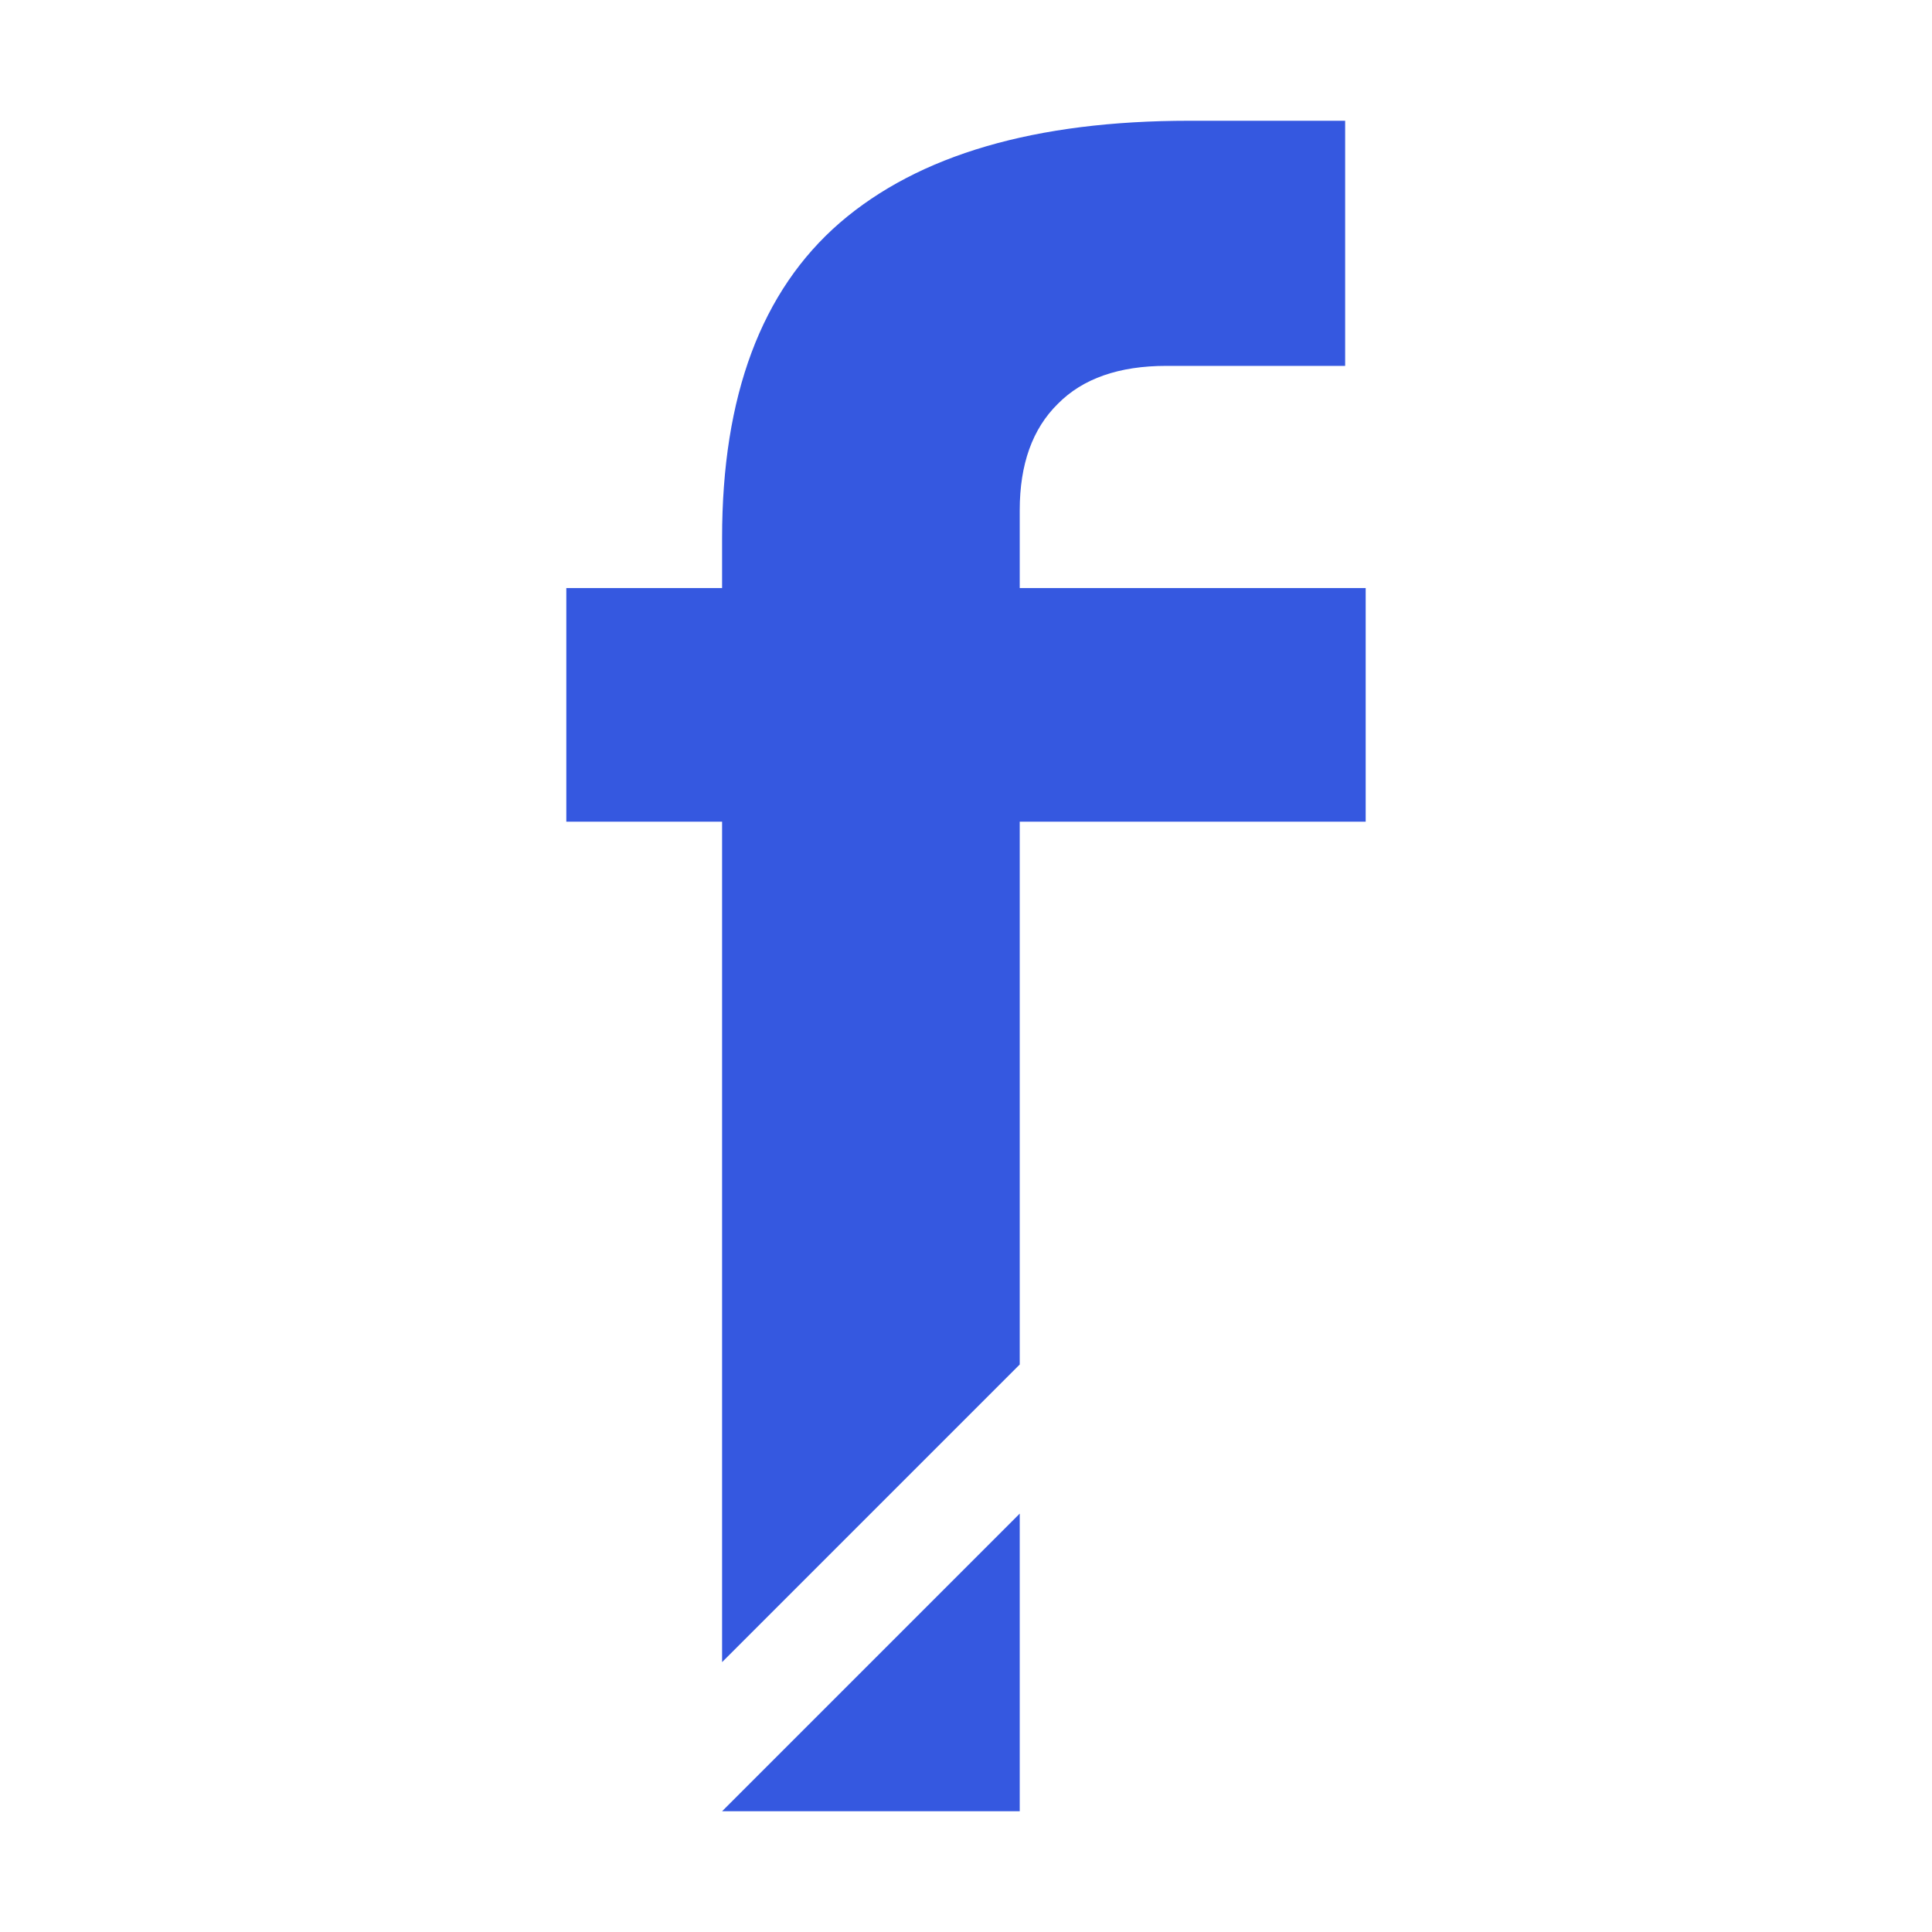
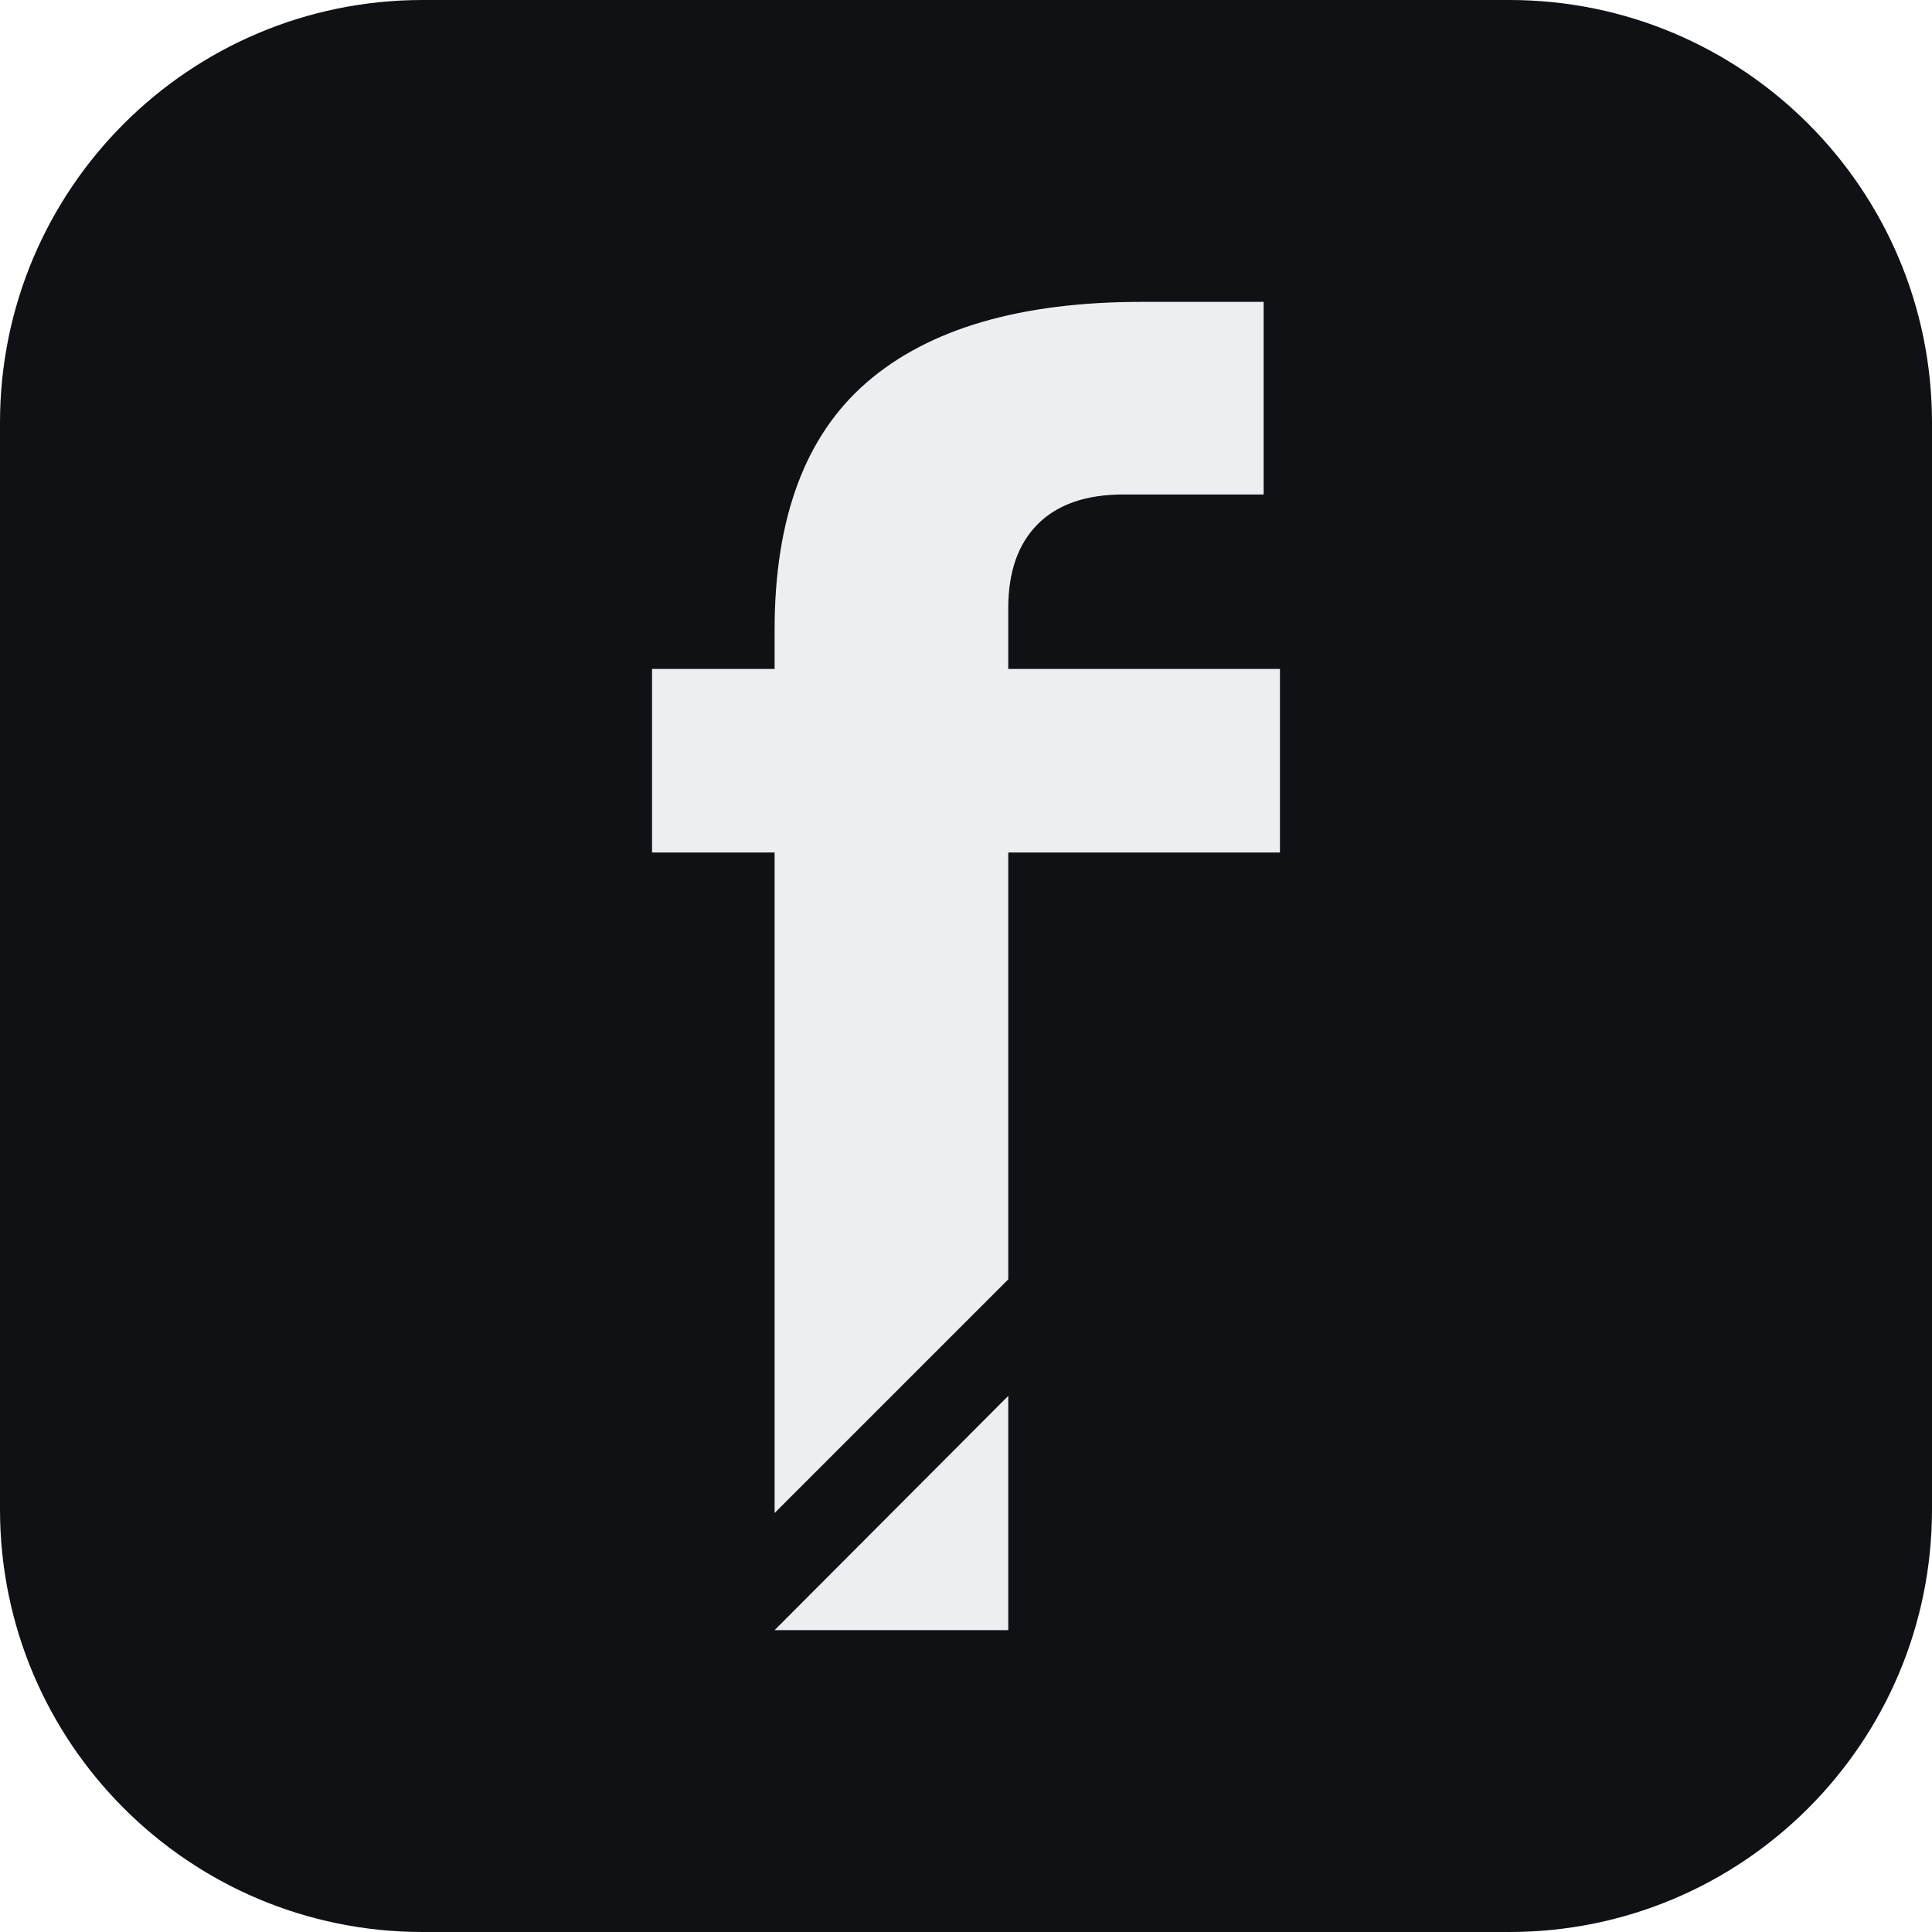
<svg xmlns="http://www.w3.org/2000/svg" viewBox="0 0 32 32" role="img" aria-labelledby="t" width="32" height="32">
-   <style>.m{fill:#3558E0}@media (prefers-color-scheme:dark){.m{fill:#7B9CFF}}</style>
-   <path class="m" d="M11.96 27.53V13.61H9.38V9.74H11.96V8.91Q11.96 5.38 13.91 3.69Q15.87 2 19.7 2H22.28V6.06H19.32Q18.14 6.06 17.52 6.69Q16.89 7.31 16.89 8.45V9.74H22.62V13.61H16.89V22.6Z" />
-   <path class="m" d="M11.96 30 16.89 25.07V30Z" />
+   <rect width="32" height="32" rx="7" fill="#0F1115" />
+   <path fill="#ECEEF2" d="M12.83 25.06V14.12H10.8V11.08H12.83V10.43Q12.83 7.65 14.36 6.33Q15.9 5 18.91 5H20.93V8.19H18.61Q17.68 8.19 17.19 8.68Q16.7 9.17 16.7 10.07V11.08H21.2V14.12H16.7V21.19Z" />
+   <path fill="#ECEEF2" d="M12.83 27 16.7 23.12V27Z" />
</svg>
